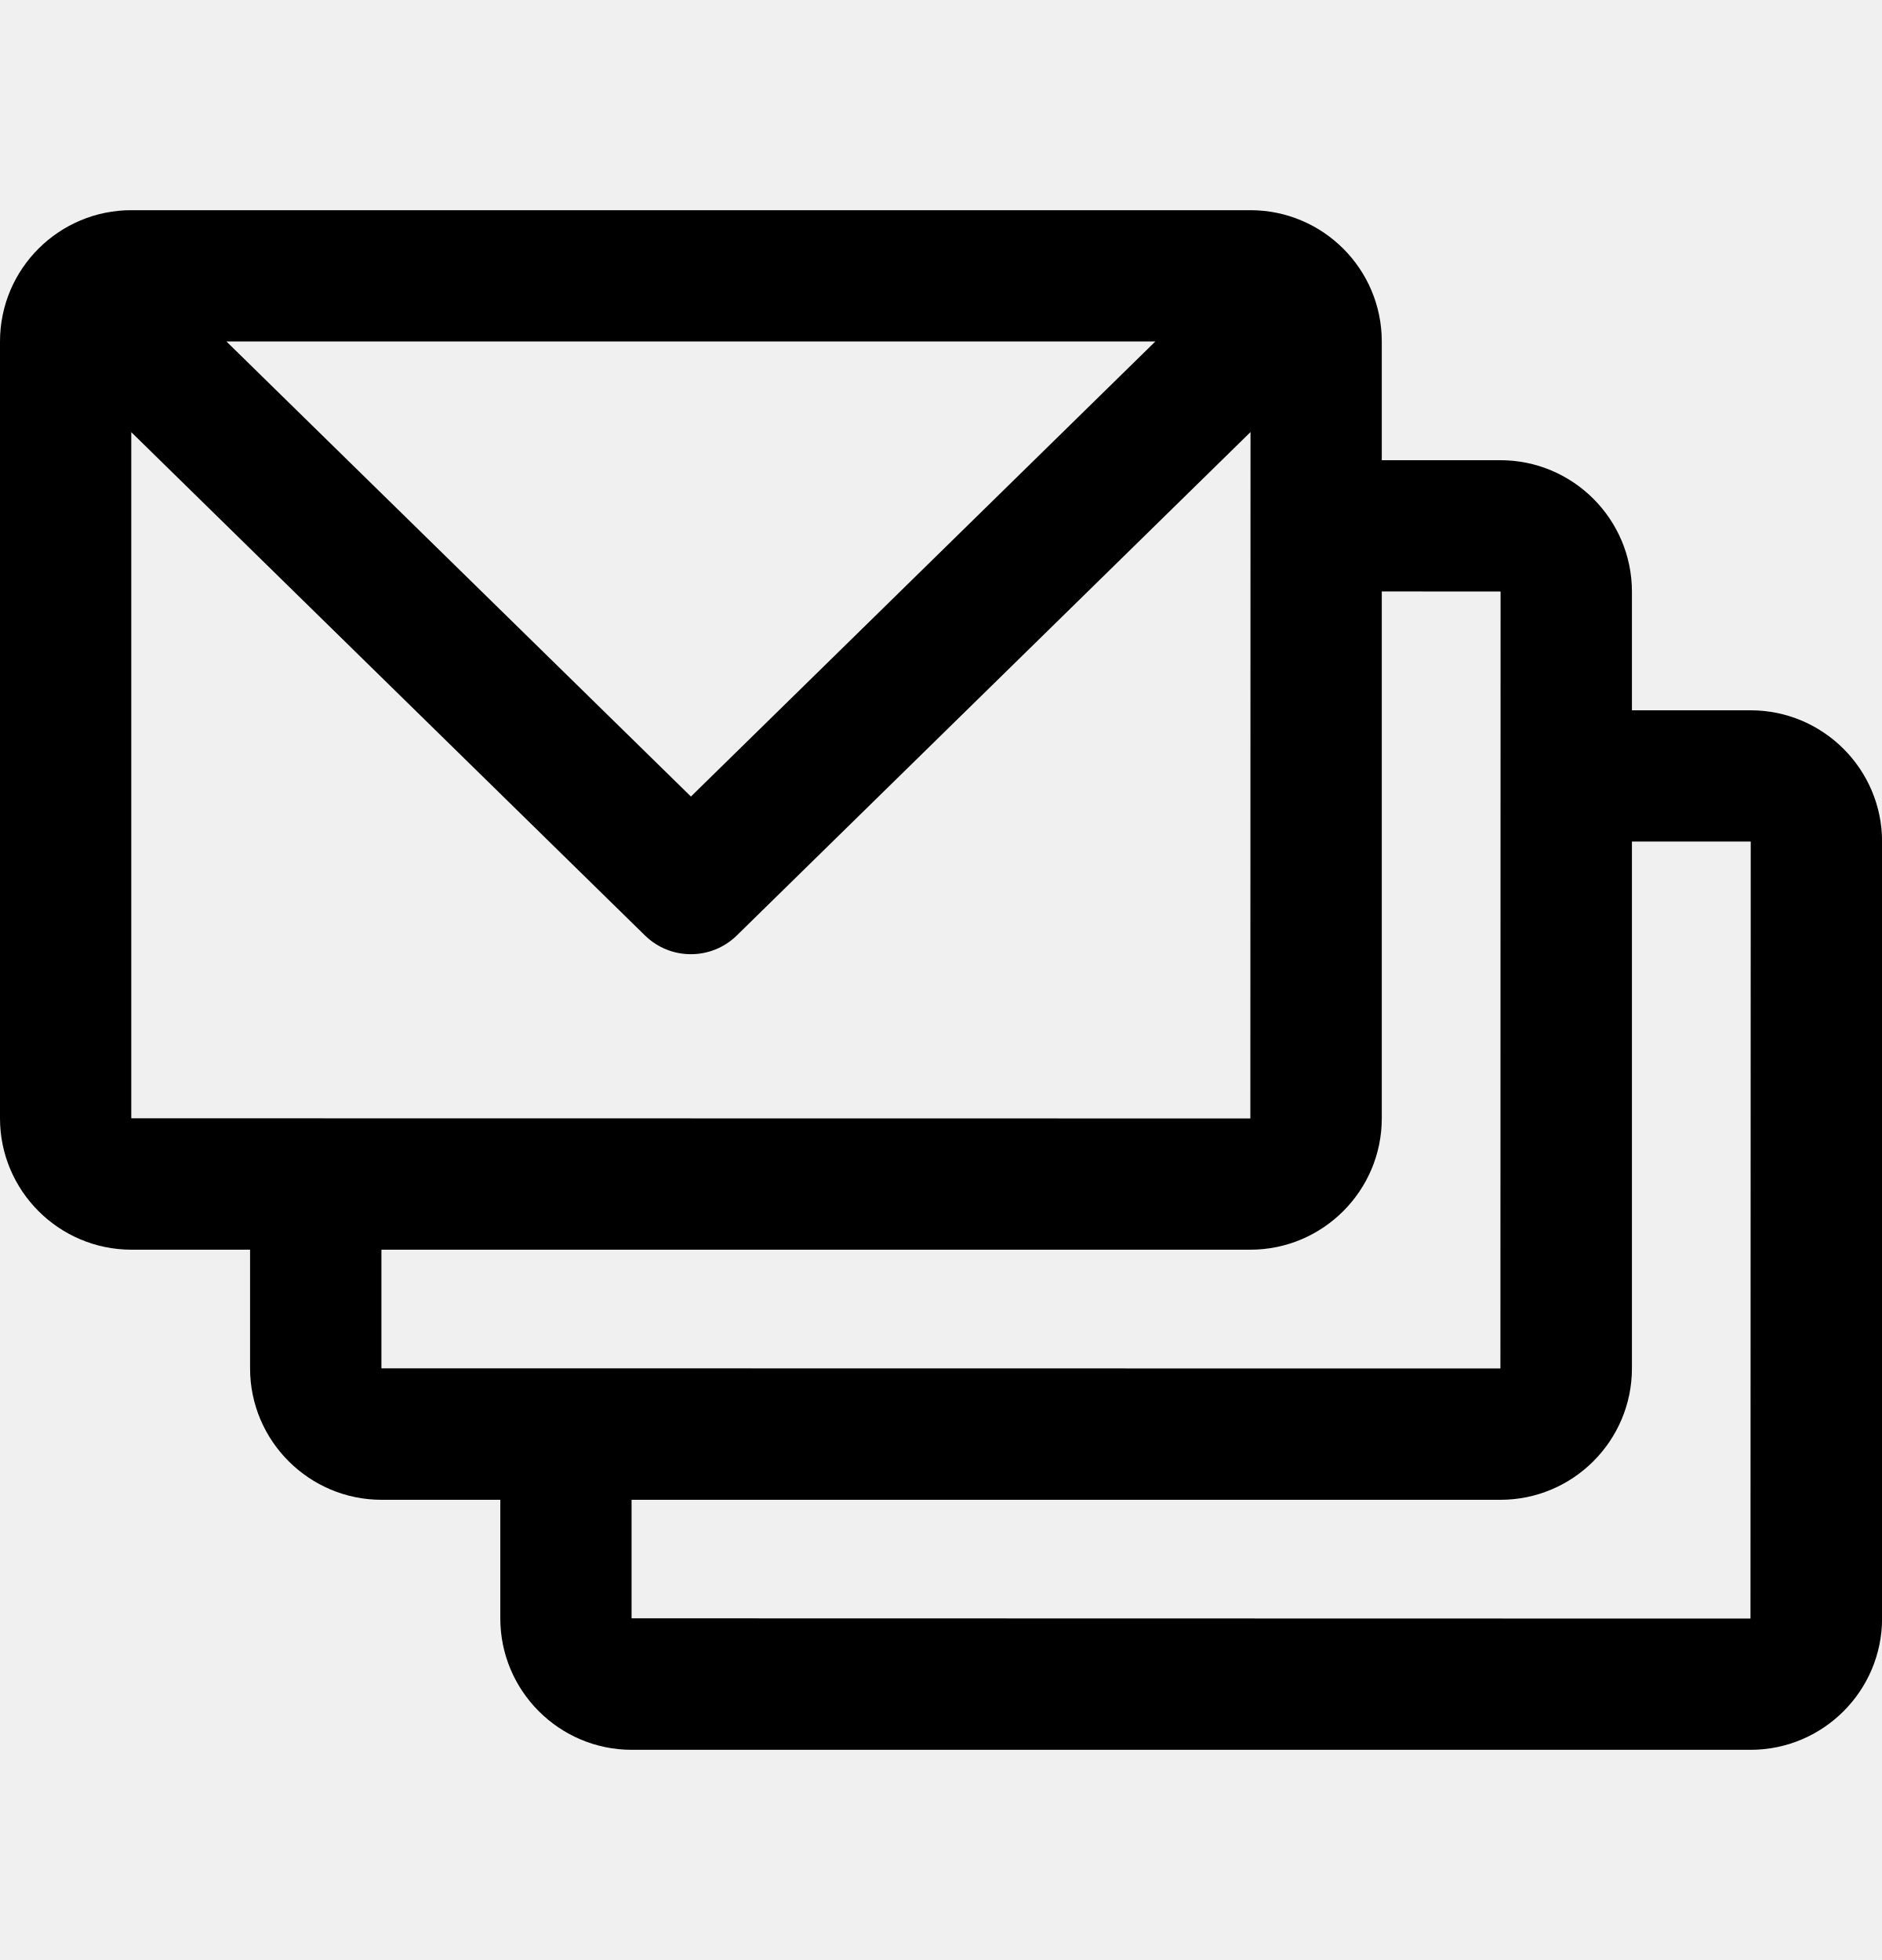
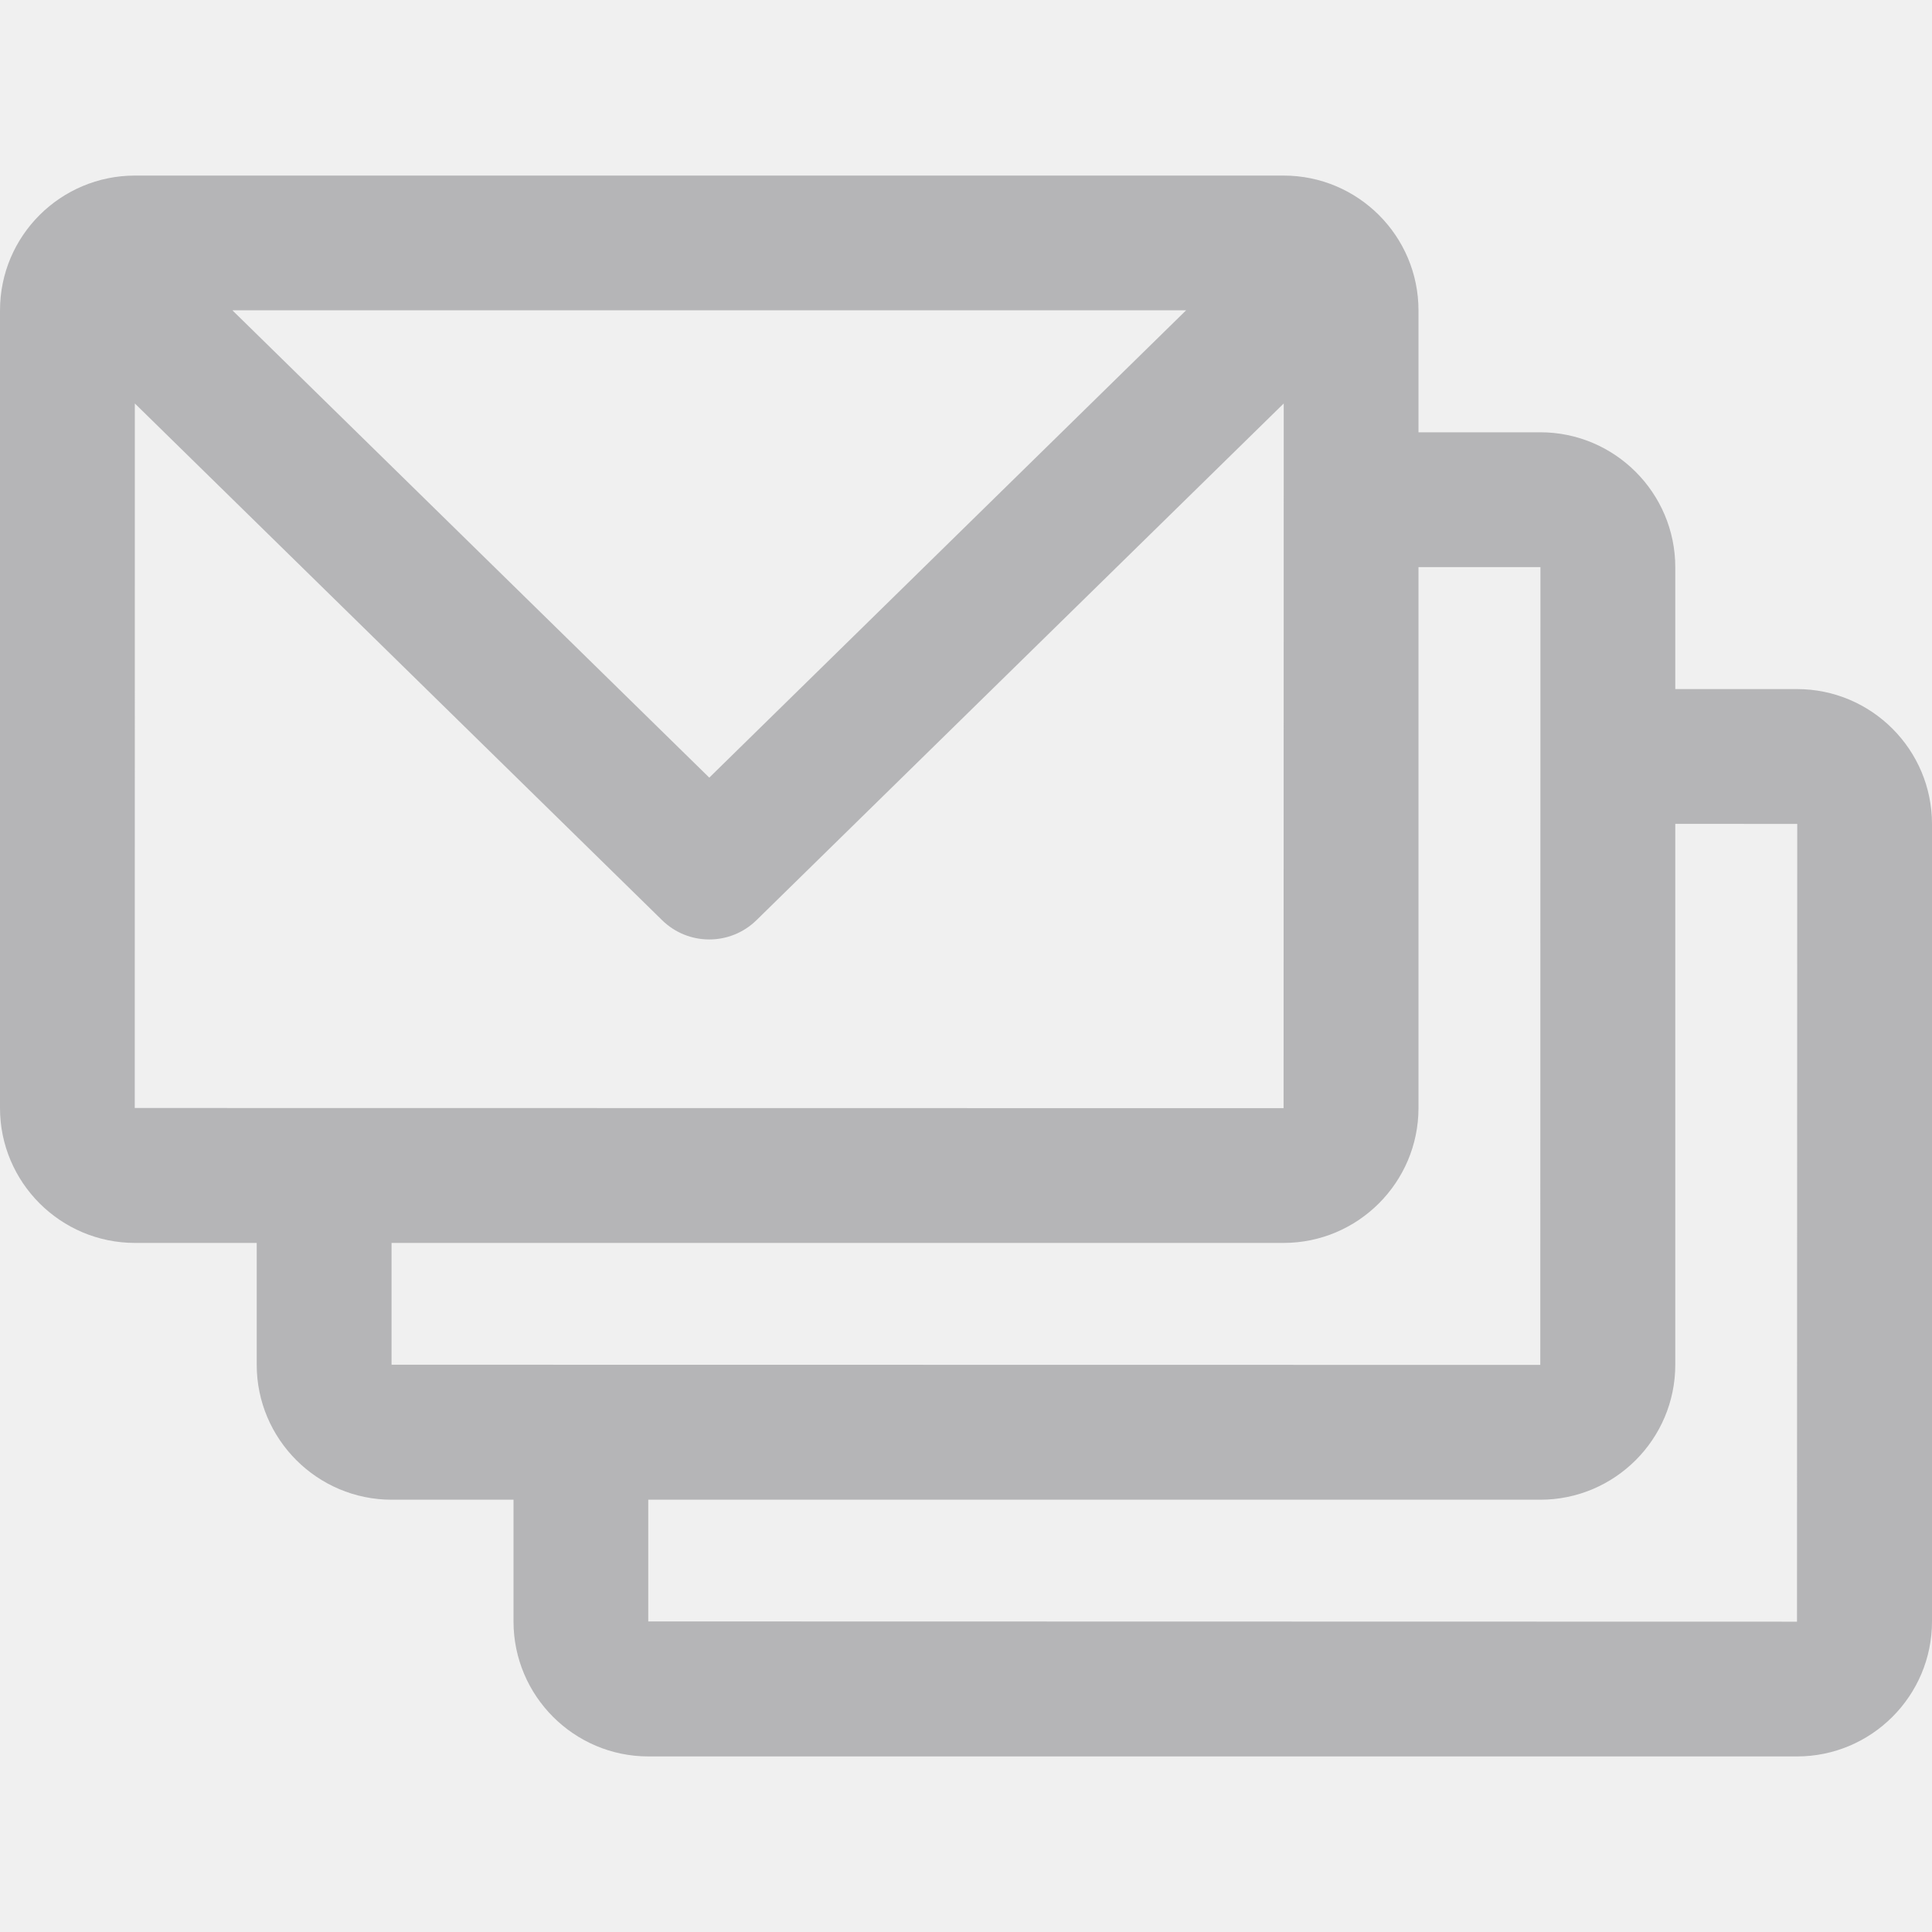
- <svg xmlns="http://www.w3.org/2000/svg" width="24" height="25" fill="none">
-   <g clip-path="url(#a)">
-     <path fill="#000" d="M22.323 9.06h-1.512V7.547c0-.925-.753-1.677-1.677-1.677h-1.513V4.357c0-.927-.752-1.676-1.676-1.676H1.677C.754 2.68 0 3.428 0 4.357v9.907c0 .924.752 1.676 1.677 1.676h1.512v1.513c0 .925.753 1.677 1.677 1.677H6.38v1.512c0 .925.752 1.677 1.676 1.677h14.268c.925 0 1.677-.752 1.677-1.677v-9.906c0-.924-.752-1.676-1.677-1.676Zm-7.589-4.705L8.811 10.16 2.887 4.355h11.847Zm-13.06 9.909V5.512l6.55 6.419a.837.837 0 0 0 1.173 0l6.55-6.42-.002 8.755-14.27-.002Zm3.19 3.189V15.94h11.08c.925 0 1.677-.752 1.677-1.676v-6.72l1.515.001v.002l-.002 9.908-14.27-.002Zm17.46 3.192-14.27-.003V19.13h11.08c.925 0 1.677-.752 1.677-1.677v-6.719h1.515v.002l-.003 9.909Z" />
+ <svg xmlns="http://www.w3.org/2000/svg" width="24" height="24" viewBox="0 0 24 24" fill="none">
+   <g clip-path="url(#clip0_477_48442)">
+     <path d="M22.323 8.56H20.811V7.047C20.811 6.122 20.058 5.37 19.134 5.37H17.621V3.857C17.621 2.93 16.869 2.181 15.945 2.181H1.677C0.754 2.181 0 2.928 0 3.857V13.764C0 14.688 0.752 15.44 1.677 15.44H3.189V16.953C3.189 17.878 3.942 18.63 4.866 18.63H6.379V20.142C6.379 21.067 7.131 21.819 8.055 21.819H22.323C23.248 21.819 24 21.067 24 20.142V10.236C24 9.312 23.248 8.56 22.323 8.56ZM14.734 3.855L8.811 9.66L2.887 3.855L14.734 3.855ZM1.674 13.764L1.675 5.012L8.225 11.431C8.55 11.75 9.071 11.75 9.397 11.431L15.947 5.012L15.945 13.766L1.674 13.764ZM4.864 16.953V15.44H15.945C16.869 15.44 17.621 14.688 17.621 13.764V7.045L19.136 7.045C19.136 7.045 19.136 7.046 19.136 7.047L19.134 16.955L4.864 16.953ZM22.323 20.145L8.053 20.142V18.63H19.134C20.059 18.63 20.811 17.878 20.811 16.953V10.234L22.326 10.235C22.326 10.235 22.326 10.235 22.326 10.236L22.323 20.145Z" fill="#B5B5B7" />
  </g>
  <defs>
-     <clipPath id="a">
-       <path fill="#fff" d="M0 .5h24v24H0z" />
+     <clipPath id="clip0_477_48442">
+       <rect width="24" height="24" fill="white" />
    </clipPath>
  </defs>
</svg>
